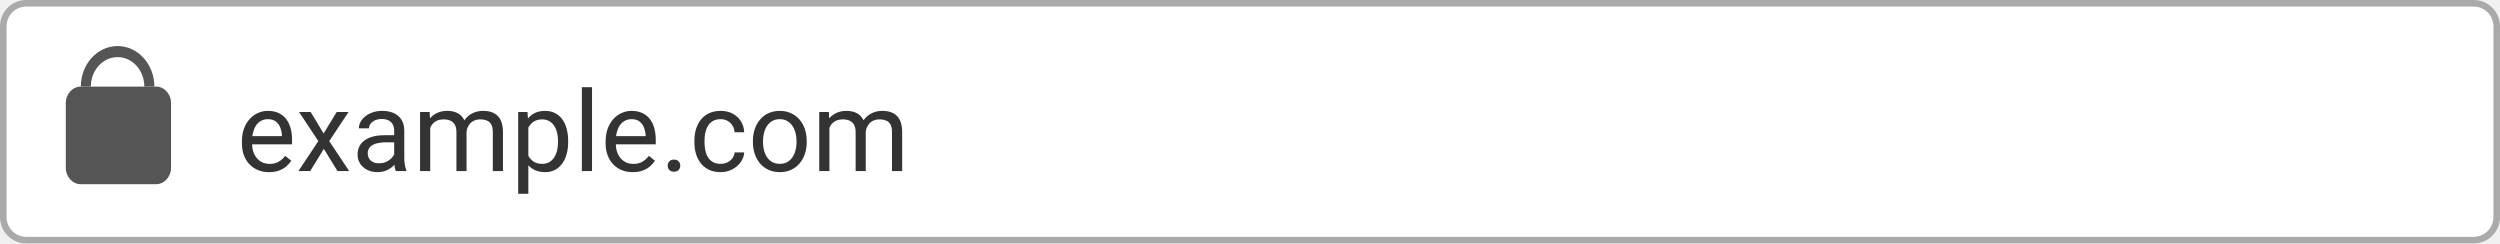
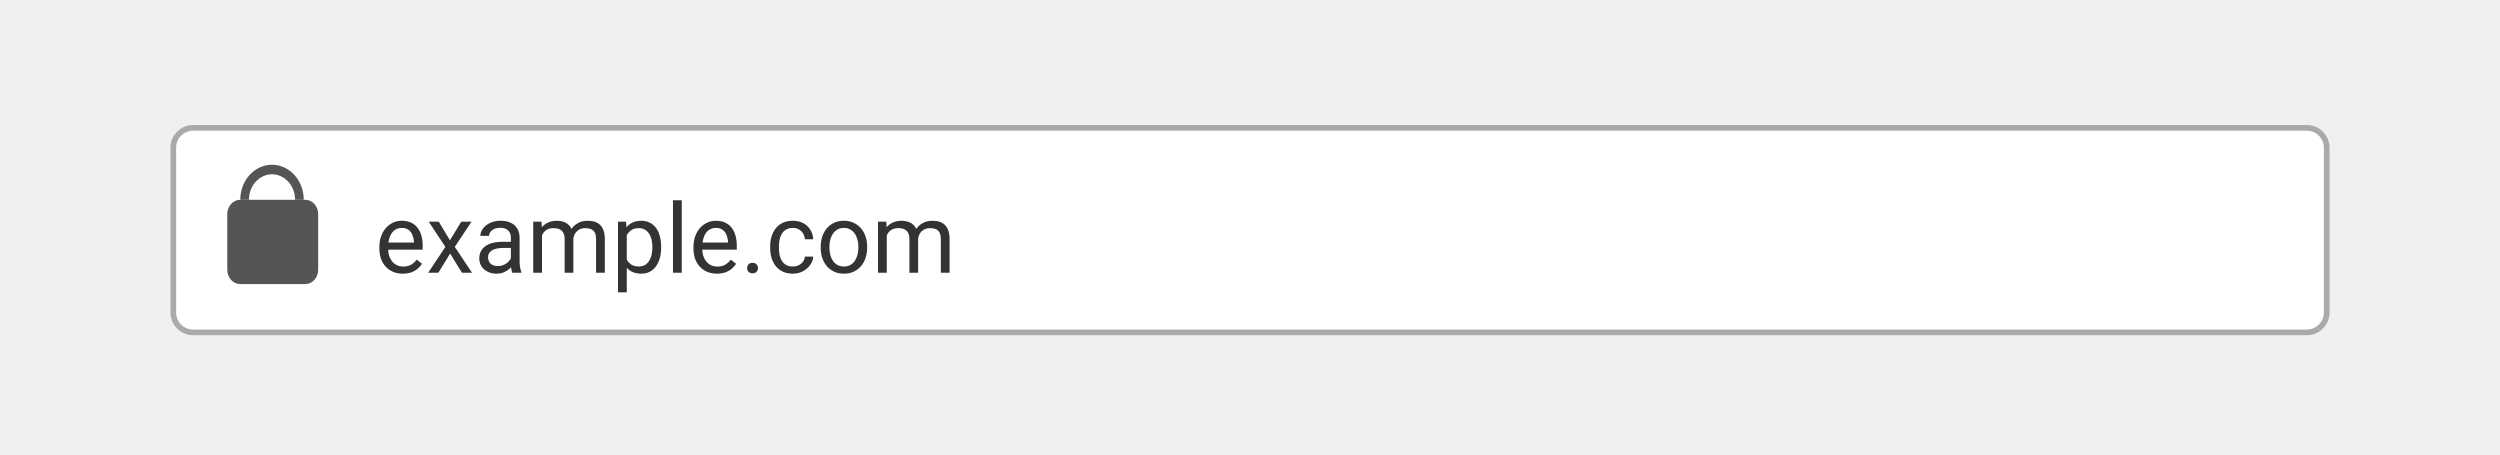
- <svg xmlns="http://www.w3.org/2000/svg" width="380" height="37" viewBox="0 0 380 37" fill="none">
-   <rect x="0.5" y="0.5" width="379" height="36" rx="3.5" fill="white" stroke="#AAAAAA" />
-   <path d="M40.898 26.166C40.272 26.166 39.705 26.061 39.196 25.851C38.692 25.635 38.258 25.333 37.893 24.946C37.533 24.558 37.256 24.099 37.062 23.568C36.869 23.037 36.772 22.456 36.772 21.825V21.476C36.772 20.746 36.88 20.095 37.096 19.525C37.312 18.95 37.605 18.463 37.976 18.064C38.346 17.666 38.767 17.364 39.237 17.16C39.708 16.955 40.195 16.852 40.698 16.852C41.34 16.852 41.894 16.963 42.358 17.185C42.829 17.406 43.213 17.716 43.512 18.114C43.811 18.507 44.032 18.972 44.176 19.509C44.32 20.04 44.392 20.621 44.392 21.252V21.941H37.685V20.688H42.856V20.571C42.834 20.173 42.751 19.785 42.607 19.409C42.469 19.033 42.248 18.723 41.943 18.48C41.639 18.236 41.224 18.114 40.698 18.114C40.35 18.114 40.029 18.189 39.735 18.338C39.442 18.482 39.19 18.698 38.98 18.986C38.77 19.274 38.606 19.625 38.49 20.04C38.374 20.455 38.316 20.934 38.316 21.476V21.825C38.316 22.251 38.374 22.652 38.49 23.028C38.612 23.399 38.786 23.726 39.013 24.008C39.246 24.29 39.525 24.511 39.852 24.672C40.184 24.832 40.56 24.913 40.98 24.913C41.523 24.913 41.982 24.802 42.358 24.581C42.735 24.359 43.064 24.063 43.346 23.692L44.276 24.431C44.082 24.724 43.836 25.004 43.537 25.27C43.238 25.535 42.87 25.751 42.433 25.917C42.002 26.083 41.49 26.166 40.898 26.166ZM47.223 17.019L49.19 20.289L51.182 17.019H52.983L50.045 21.451L53.075 26H51.298L49.223 22.63L47.148 26H45.363L48.385 21.451L45.455 17.019H47.223ZM59.915 24.464V19.841C59.915 19.487 59.843 19.18 59.699 18.919C59.56 18.654 59.35 18.449 59.068 18.305C58.786 18.161 58.437 18.089 58.022 18.089C57.635 18.089 57.294 18.156 57.001 18.289C56.713 18.421 56.486 18.596 56.32 18.811C56.16 19.027 56.08 19.26 56.08 19.509H54.544C54.544 19.188 54.627 18.87 54.793 18.554C54.959 18.239 55.197 17.954 55.507 17.699C55.822 17.439 56.199 17.234 56.636 17.085C57.078 16.93 57.571 16.852 58.113 16.852C58.766 16.852 59.342 16.963 59.84 17.185C60.343 17.406 60.736 17.741 61.019 18.189C61.306 18.632 61.45 19.188 61.45 19.857V24.041C61.45 24.34 61.475 24.658 61.525 24.996C61.58 25.333 61.66 25.624 61.766 25.867V26H60.164C60.086 25.823 60.025 25.588 59.981 25.294C59.937 24.996 59.915 24.719 59.915 24.464ZM60.18 20.555L60.197 21.634H58.645C58.207 21.634 57.817 21.67 57.474 21.742C57.131 21.808 56.843 21.91 56.611 22.049C56.378 22.187 56.201 22.361 56.08 22.572C55.958 22.776 55.897 23.017 55.897 23.294C55.897 23.576 55.961 23.834 56.088 24.066C56.215 24.298 56.406 24.484 56.661 24.622C56.921 24.755 57.239 24.821 57.615 24.821C58.086 24.821 58.501 24.722 58.86 24.523C59.22 24.323 59.505 24.08 59.715 23.792C59.931 23.504 60.047 23.225 60.064 22.954L60.72 23.692C60.681 23.925 60.576 24.182 60.404 24.464C60.233 24.747 60.003 25.018 59.715 25.278C59.433 25.532 59.096 25.745 58.703 25.917C58.315 26.083 57.878 26.166 57.391 26.166C56.782 26.166 56.248 26.047 55.789 25.809C55.335 25.571 54.981 25.253 54.727 24.855C54.477 24.451 54.353 24 54.353 23.502C54.353 23.02 54.447 22.597 54.635 22.231C54.823 21.861 55.095 21.553 55.449 21.31C55.803 21.061 56.229 20.873 56.727 20.746C57.225 20.618 57.781 20.555 58.395 20.555H60.18ZM65.393 18.803V26H63.849V17.019H65.31L65.393 18.803ZM65.078 21.169L64.364 21.144C64.369 20.53 64.45 19.963 64.605 19.442C64.759 18.917 64.989 18.46 65.293 18.073C65.598 17.685 65.977 17.387 66.431 17.176C66.884 16.96 67.41 16.852 68.008 16.852C68.428 16.852 68.816 16.913 69.17 17.035C69.524 17.151 69.831 17.337 70.091 17.591C70.351 17.846 70.553 18.172 70.697 18.571C70.841 18.969 70.913 19.451 70.913 20.015V26H69.377V20.09C69.377 19.619 69.297 19.243 69.137 18.961C68.982 18.679 68.76 18.474 68.473 18.347C68.185 18.214 67.847 18.148 67.46 18.148C67.006 18.148 66.627 18.228 66.323 18.388C66.018 18.549 65.775 18.77 65.592 19.052C65.41 19.334 65.277 19.658 65.194 20.023C65.116 20.383 65.078 20.765 65.078 21.169ZM70.897 20.322L69.867 20.638C69.873 20.145 69.953 19.672 70.108 19.218C70.268 18.765 70.498 18.36 70.797 18.006C71.101 17.652 71.475 17.373 71.918 17.168C72.36 16.958 72.867 16.852 73.436 16.852C73.918 16.852 74.344 16.916 74.715 17.044C75.091 17.171 75.407 17.367 75.661 17.633C75.921 17.893 76.118 18.228 76.251 18.637C76.383 19.047 76.45 19.534 76.45 20.098V26H74.906V20.081C74.906 19.578 74.826 19.188 74.665 18.911C74.51 18.629 74.289 18.433 74.001 18.322C73.719 18.206 73.381 18.148 72.988 18.148C72.651 18.148 72.352 18.206 72.092 18.322C71.832 18.438 71.613 18.599 71.436 18.803C71.259 19.002 71.123 19.232 71.029 19.492C70.941 19.752 70.897 20.029 70.897 20.322ZM80.31 18.745V29.453H78.766V17.019H80.177L80.31 18.745ZM86.361 21.435V21.609C86.361 22.262 86.283 22.868 86.128 23.427C85.974 23.98 85.747 24.462 85.448 24.871C85.154 25.281 84.792 25.599 84.36 25.826C83.929 26.053 83.433 26.166 82.874 26.166C82.305 26.166 81.801 26.072 81.364 25.884C80.927 25.696 80.556 25.422 80.251 25.062C79.947 24.702 79.704 24.271 79.521 23.767C79.344 23.264 79.222 22.696 79.156 22.065V21.136C79.222 20.472 79.347 19.877 79.529 19.351C79.712 18.825 79.953 18.377 80.251 18.006C80.556 17.63 80.924 17.345 81.356 17.151C81.787 16.952 82.285 16.852 82.85 16.852C83.414 16.852 83.915 16.963 84.352 17.185C84.789 17.4 85.157 17.71 85.456 18.114C85.755 18.518 85.979 19.002 86.128 19.567C86.283 20.126 86.361 20.748 86.361 21.435ZM84.817 21.609V21.435C84.817 20.986 84.77 20.566 84.676 20.173C84.582 19.774 84.435 19.426 84.236 19.127C84.042 18.823 83.793 18.585 83.489 18.413C83.184 18.236 82.822 18.148 82.401 18.148C82.014 18.148 81.676 18.214 81.389 18.347C81.106 18.48 80.866 18.659 80.666 18.886C80.467 19.108 80.304 19.362 80.177 19.65C80.055 19.932 79.964 20.225 79.903 20.53V22.68C80.013 23.067 80.168 23.432 80.368 23.775C80.567 24.113 80.832 24.387 81.165 24.597C81.497 24.802 81.914 24.904 82.418 24.904C82.833 24.904 83.19 24.819 83.489 24.647C83.793 24.47 84.042 24.229 84.236 23.925C84.435 23.62 84.582 23.272 84.676 22.879C84.77 22.48 84.817 22.057 84.817 21.609ZM89.988 13.25V26H88.444V13.25H89.988ZM96.181 26.166C95.555 26.166 94.988 26.061 94.479 25.851C93.975 25.635 93.541 25.333 93.176 24.946C92.816 24.558 92.539 24.099 92.346 23.568C92.152 23.037 92.055 22.456 92.055 21.825V21.476C92.055 20.746 92.163 20.095 92.379 19.525C92.595 18.95 92.888 18.463 93.259 18.064C93.63 17.666 94.05 17.364 94.52 17.16C94.991 16.955 95.478 16.852 95.981 16.852C96.623 16.852 97.177 16.963 97.642 17.185C98.112 17.406 98.497 17.716 98.795 18.114C99.094 18.507 99.316 18.972 99.46 19.509C99.603 20.04 99.675 20.621 99.675 21.252V21.941H92.968V20.688H98.14V20.571C98.118 20.173 98.034 19.785 97.891 19.409C97.752 19.033 97.531 18.723 97.227 18.48C96.922 18.236 96.507 18.114 95.981 18.114C95.633 18.114 95.312 18.189 95.019 18.338C94.725 18.482 94.474 18.698 94.263 18.986C94.053 19.274 93.89 19.625 93.773 20.04C93.657 20.455 93.599 20.934 93.599 21.476V21.825C93.599 22.251 93.657 22.652 93.773 23.028C93.895 23.399 94.07 23.726 94.296 24.008C94.529 24.29 94.808 24.511 95.135 24.672C95.467 24.832 95.843 24.913 96.264 24.913C96.806 24.913 97.265 24.802 97.642 24.581C98.018 24.359 98.347 24.063 98.629 23.692L99.559 24.431C99.365 24.724 99.119 25.004 98.82 25.27C98.522 25.535 98.153 25.751 97.716 25.917C97.285 26.083 96.773 26.166 96.181 26.166ZM101.493 25.186C101.493 24.926 101.573 24.708 101.734 24.531C101.9 24.348 102.138 24.257 102.448 24.257C102.758 24.257 102.993 24.348 103.153 24.531C103.319 24.708 103.402 24.926 103.402 25.186C103.402 25.441 103.319 25.657 103.153 25.834C102.993 26.011 102.758 26.1 102.448 26.1C102.138 26.1 101.9 26.011 101.734 25.834C101.573 25.657 101.493 25.441 101.493 25.186ZM109.545 24.904C109.91 24.904 110.248 24.83 110.558 24.68C110.868 24.531 111.122 24.326 111.321 24.066C111.521 23.8 111.634 23.499 111.662 23.161H113.123C113.095 23.692 112.915 24.188 112.583 24.647C112.257 25.101 111.828 25.469 111.296 25.751C110.765 26.028 110.181 26.166 109.545 26.166C108.87 26.166 108.28 26.047 107.777 25.809C107.279 25.571 106.864 25.245 106.532 24.83C106.205 24.415 105.959 23.939 105.793 23.402C105.632 22.86 105.552 22.287 105.552 21.684V21.335C105.552 20.732 105.632 20.162 105.793 19.625C105.959 19.083 106.205 18.604 106.532 18.189C106.864 17.774 107.279 17.447 107.777 17.209C108.28 16.971 108.87 16.852 109.545 16.852C110.248 16.852 110.862 16.996 111.388 17.284C111.913 17.566 112.326 17.954 112.625 18.446C112.929 18.933 113.095 19.487 113.123 20.106H111.662C111.634 19.736 111.529 19.401 111.346 19.102C111.169 18.803 110.926 18.565 110.616 18.388C110.311 18.206 109.954 18.114 109.545 18.114C109.075 18.114 108.679 18.208 108.358 18.396C108.042 18.579 107.791 18.828 107.603 19.144C107.42 19.453 107.287 19.799 107.204 20.181C107.127 20.558 107.088 20.942 107.088 21.335V21.684C107.088 22.076 107.127 22.464 107.204 22.846C107.282 23.227 107.412 23.573 107.594 23.883C107.782 24.193 108.034 24.442 108.35 24.63C108.671 24.813 109.069 24.904 109.545 24.904ZM114.442 21.609V21.418C114.442 20.77 114.536 20.17 114.725 19.617C114.913 19.058 115.184 18.574 115.538 18.164C115.892 17.749 116.321 17.428 116.825 17.201C117.328 16.969 117.893 16.852 118.518 16.852C119.149 16.852 119.716 16.969 120.22 17.201C120.729 17.428 121.16 17.749 121.515 18.164C121.874 18.574 122.148 19.058 122.336 19.617C122.525 20.17 122.619 20.77 122.619 21.418V21.609C122.619 22.256 122.525 22.857 122.336 23.41C122.148 23.963 121.874 24.448 121.515 24.863C121.16 25.272 120.732 25.593 120.228 25.826C119.73 26.053 119.166 26.166 118.535 26.166C117.904 26.166 117.337 26.053 116.833 25.826C116.329 25.593 115.898 25.272 115.538 24.863C115.184 24.448 114.913 23.963 114.725 23.41C114.536 22.857 114.442 22.256 114.442 21.609ZM115.978 21.418V21.609C115.978 22.057 116.031 22.48 116.136 22.879C116.241 23.272 116.399 23.62 116.609 23.925C116.825 24.229 117.093 24.47 117.414 24.647C117.735 24.819 118.109 24.904 118.535 24.904C118.955 24.904 119.323 24.819 119.639 24.647C119.96 24.47 120.225 24.229 120.436 23.925C120.646 23.62 120.804 23.272 120.909 22.879C121.019 22.48 121.075 22.057 121.075 21.609V21.418C121.075 20.975 121.019 20.558 120.909 20.165C120.804 19.766 120.643 19.415 120.427 19.11C120.217 18.8 119.951 18.557 119.63 18.38C119.315 18.203 118.944 18.114 118.518 18.114C118.097 18.114 117.727 18.203 117.406 18.38C117.09 18.557 116.825 18.8 116.609 19.11C116.399 19.415 116.241 19.766 116.136 20.165C116.031 20.558 115.978 20.975 115.978 21.418ZM126.072 18.803V26H124.528V17.019H125.989L126.072 18.803ZM125.756 21.169L125.042 21.144C125.048 20.53 125.128 19.963 125.283 19.442C125.438 18.917 125.668 18.46 125.972 18.073C126.277 17.685 126.656 17.387 127.109 17.176C127.563 16.96 128.089 16.852 128.687 16.852C129.107 16.852 129.494 16.913 129.849 17.035C130.203 17.151 130.51 17.337 130.77 17.591C131.03 17.846 131.232 18.172 131.376 18.571C131.52 18.969 131.592 19.451 131.592 20.015V26H130.056V20.09C130.056 19.619 129.976 19.243 129.815 18.961C129.66 18.679 129.439 18.474 129.151 18.347C128.864 18.214 128.526 18.148 128.139 18.148C127.685 18.148 127.306 18.228 127.001 18.388C126.697 18.549 126.454 18.77 126.271 19.052C126.088 19.334 125.956 19.658 125.873 20.023C125.795 20.383 125.756 20.765 125.756 21.169ZM131.575 20.322L130.546 20.638C130.551 20.145 130.632 19.672 130.787 19.218C130.947 18.765 131.177 18.36 131.476 18.006C131.78 17.652 132.153 17.373 132.596 17.168C133.039 16.958 133.545 16.852 134.115 16.852C134.597 16.852 135.023 16.916 135.394 17.044C135.77 17.171 136.085 17.367 136.34 17.633C136.6 17.893 136.796 18.228 136.929 18.637C137.062 19.047 137.128 19.534 137.128 20.098V26H135.584V20.081C135.584 19.578 135.504 19.188 135.344 18.911C135.189 18.629 134.967 18.433 134.68 18.322C134.397 18.206 134.06 18.148 133.667 18.148C133.329 18.148 133.031 18.206 132.771 18.322C132.51 18.438 132.292 18.599 132.115 18.803C131.938 19.002 131.802 19.232 131.708 19.492C131.619 19.752 131.575 20.029 131.575 20.322Z" fill="#333333" />
-   <path d="M10 15.68C10 14.288 11.023 13.16 12.286 13.16H23.714C24.977 13.16 26 14.288 26 15.68V25.48C26 26.872 24.977 28 23.714 28H12.286C11.023 28 10 26.872 10 25.48V15.68Z" fill="#555555" />
-   <path fill-rule="evenodd" clip-rule="evenodd" d="M17.873 13.16C20.117 13.16 20.032 13.16 21.936 13.16C21.936 10.686 20.117 8.68 17.873 8.68C15.629 8.68 13.809 10.686 13.809 13.16C15.587 13.16 15.629 13.16 17.873 13.16ZM17.873 13.16C20.959 13.16 20.286 13.16 23.46 13.16C23.46 9.758 20.959 7 17.873 7C14.787 7 12.286 9.758 12.286 13.16C15.587 13.16 14.787 13.16 17.873 13.16Z" fill="#555555" />
+ <svg xmlns="http://www.w3.org/2000/svg" width="440" height="80" viewBox="0 0 440 80" fill="none">
+   <rect x="30.5" y="22.5" width="379" height="36" rx="3.5" fill="white" stroke="#AAAAAA" />
+   <path d="M70.897 48.166C70.272 48.166 69.705 48.061 69.196 47.851C68.692 47.635 68.258 47.333 67.893 46.946C67.533 46.558 67.256 46.099 67.062 45.568C66.869 45.037 66.772 44.456 66.772 43.825V43.476C66.772 42.746 66.88 42.095 67.096 41.525C67.311 40.95 67.605 40.463 67.976 40.065C68.346 39.666 68.767 39.364 69.237 39.16C69.708 38.955 70.195 38.852 70.698 38.852C71.34 38.852 71.894 38.963 72.358 39.185C72.829 39.406 73.213 39.716 73.512 40.114C73.811 40.507 74.032 40.972 74.176 41.509C74.32 42.04 74.392 42.621 74.392 43.252V43.941H67.685V42.688H72.856V42.571C72.834 42.173 72.751 41.785 72.607 41.409C72.469 41.033 72.248 40.723 71.943 40.48C71.639 40.236 71.224 40.114 70.698 40.114C70.35 40.114 70.029 40.189 69.735 40.338C69.442 40.482 69.19 40.698 68.98 40.986C68.77 41.274 68.606 41.625 68.49 42.04C68.374 42.455 68.316 42.934 68.316 43.476V43.825C68.316 44.251 68.374 44.652 68.49 45.028C68.612 45.399 68.786 45.726 69.013 46.008C69.246 46.29 69.525 46.511 69.852 46.672C70.184 46.832 70.56 46.913 70.981 46.913C71.523 46.913 71.982 46.802 72.358 46.581C72.735 46.359 73.064 46.063 73.346 45.692L74.276 46.431C74.082 46.724 73.836 47.004 73.537 47.27C73.238 47.535 72.87 47.751 72.433 47.917C72.001 48.083 71.49 48.166 70.897 48.166ZM77.223 39.019L79.19 42.289L81.182 39.019H82.983L80.045 43.451L83.075 48H81.298L79.223 44.63L77.148 48H75.363L78.385 43.451L75.455 39.019H77.223ZM89.915 46.464V41.841C89.915 41.487 89.843 41.179 89.699 40.919C89.56 40.654 89.35 40.449 89.068 40.305C88.786 40.161 88.437 40.089 88.022 40.089C87.635 40.089 87.294 40.156 87.001 40.289C86.713 40.421 86.486 40.596 86.32 40.812C86.16 41.027 86.08 41.26 86.08 41.509H84.544C84.544 41.188 84.627 40.87 84.793 40.554C84.959 40.239 85.197 39.954 85.507 39.699C85.822 39.439 86.199 39.234 86.636 39.085C87.079 38.93 87.571 38.852 88.113 38.852C88.766 38.852 89.342 38.963 89.84 39.185C90.343 39.406 90.736 39.741 91.019 40.189C91.306 40.632 91.45 41.188 91.45 41.857V46.041C91.45 46.34 91.475 46.658 91.525 46.996C91.58 47.333 91.66 47.624 91.766 47.867V48H90.164C90.086 47.823 90.025 47.588 89.981 47.294C89.937 46.996 89.915 46.719 89.915 46.464ZM90.18 42.555L90.197 43.634H88.644C88.207 43.634 87.817 43.67 87.474 43.742C87.131 43.808 86.843 43.91 86.611 44.049C86.378 44.187 86.201 44.361 86.08 44.572C85.958 44.776 85.897 45.017 85.897 45.294C85.897 45.576 85.961 45.834 86.088 46.066C86.215 46.298 86.406 46.484 86.661 46.622C86.921 46.755 87.239 46.821 87.615 46.821C88.086 46.821 88.501 46.722 88.86 46.523C89.22 46.323 89.505 46.08 89.715 45.792C89.931 45.504 90.047 45.225 90.064 44.954L90.72 45.692C90.681 45.925 90.576 46.182 90.404 46.464C90.233 46.747 90.003 47.018 89.715 47.278C89.433 47.532 89.096 47.745 88.703 47.917C88.315 48.083 87.878 48.166 87.391 48.166C86.782 48.166 86.248 48.047 85.789 47.809C85.335 47.571 84.981 47.253 84.727 46.855C84.478 46.45 84.353 45.999 84.353 45.502C84.353 45.02 84.447 44.597 84.635 44.231C84.823 43.861 85.095 43.553 85.449 43.31C85.803 43.061 86.229 42.873 86.727 42.746C87.225 42.618 87.781 42.555 88.395 42.555H90.18ZM95.393 40.803V48H93.849V39.019H95.31L95.393 40.803ZM95.078 43.169L94.364 43.144C94.369 42.53 94.45 41.963 94.605 41.442C94.759 40.917 94.989 40.46 95.293 40.073C95.598 39.685 95.977 39.387 96.431 39.176C96.884 38.96 97.41 38.852 98.008 38.852C98.428 38.852 98.816 38.913 99.17 39.035C99.524 39.151 99.831 39.337 100.091 39.591C100.351 39.846 100.553 40.172 100.697 40.571C100.841 40.969 100.913 41.451 100.913 42.015V48H99.377V42.09C99.377 41.62 99.297 41.243 99.137 40.961C98.982 40.679 98.76 40.474 98.473 40.347C98.185 40.214 97.847 40.148 97.46 40.148C97.006 40.148 96.627 40.228 96.323 40.388C96.018 40.549 95.775 40.77 95.592 41.052C95.41 41.334 95.277 41.658 95.194 42.023C95.116 42.383 95.078 42.765 95.078 43.169ZM100.896 42.322L99.867 42.638C99.873 42.145 99.953 41.672 100.108 41.218C100.268 40.764 100.498 40.361 100.797 40.006C101.101 39.652 101.475 39.373 101.917 39.168C102.36 38.958 102.867 38.852 103.437 38.852C103.918 38.852 104.344 38.916 104.715 39.044C105.091 39.171 105.407 39.367 105.661 39.633C105.921 39.893 106.118 40.228 106.25 40.637C106.383 41.047 106.45 41.534 106.45 42.098V48H104.906V42.081C104.906 41.578 104.826 41.188 104.665 40.911C104.51 40.629 104.289 40.432 104.001 40.322C103.719 40.206 103.381 40.148 102.988 40.148C102.651 40.148 102.352 40.206 102.092 40.322C101.832 40.438 101.613 40.599 101.436 40.803C101.259 41.002 101.123 41.232 101.029 41.492C100.941 41.752 100.896 42.029 100.896 42.322ZM110.31 40.745V51.453H108.766V39.019H110.177L110.31 40.745ZM116.361 43.435V43.609C116.361 44.262 116.283 44.868 116.128 45.427C115.973 45.98 115.747 46.462 115.448 46.871C115.154 47.281 114.792 47.599 114.36 47.826C113.929 48.053 113.433 48.166 112.875 48.166C112.305 48.166 111.801 48.072 111.364 47.884C110.927 47.696 110.556 47.422 110.251 47.062C109.947 46.702 109.704 46.271 109.521 45.767C109.344 45.264 109.222 44.696 109.156 44.065V43.136C109.222 42.472 109.347 41.877 109.529 41.351C109.712 40.825 109.953 40.377 110.251 40.006C110.556 39.63 110.924 39.345 111.355 39.151C111.787 38.952 112.285 38.852 112.85 38.852C113.414 38.852 113.915 38.963 114.352 39.185C114.789 39.4 115.157 39.71 115.456 40.114C115.755 40.518 115.979 41.002 116.128 41.567C116.283 42.126 116.361 42.748 116.361 43.435ZM114.817 43.609V43.435C114.817 42.986 114.77 42.566 114.676 42.173C114.582 41.774 114.435 41.426 114.236 41.127C114.042 40.823 113.793 40.585 113.489 40.413C113.184 40.236 112.822 40.148 112.401 40.148C112.014 40.148 111.676 40.214 111.389 40.347C111.106 40.48 110.866 40.659 110.667 40.886C110.467 41.108 110.304 41.362 110.177 41.65C110.055 41.932 109.964 42.225 109.903 42.53V44.68C110.014 45.067 110.168 45.432 110.368 45.775C110.567 46.113 110.833 46.387 111.165 46.597C111.497 46.802 111.914 46.904 112.418 46.904C112.833 46.904 113.19 46.819 113.489 46.647C113.793 46.47 114.042 46.229 114.236 45.925C114.435 45.62 114.582 45.272 114.676 44.879C114.77 44.48 114.817 44.057 114.817 43.609ZM119.988 35.25V48H118.444V35.25H119.988ZM126.181 48.166C125.555 48.166 124.988 48.061 124.479 47.851C123.975 47.635 123.541 47.333 123.176 46.946C122.816 46.558 122.539 46.099 122.346 45.568C122.152 45.037 122.055 44.456 122.055 43.825V43.476C122.055 42.746 122.163 42.095 122.379 41.525C122.595 40.95 122.888 40.463 123.259 40.065C123.63 39.666 124.05 39.364 124.521 39.16C124.991 38.955 125.478 38.852 125.981 38.852C126.623 38.852 127.177 38.963 127.642 39.185C128.112 39.406 128.497 39.716 128.795 40.114C129.094 40.507 129.316 40.972 129.459 41.509C129.603 42.04 129.675 42.621 129.675 43.252V43.941H122.968V42.688H128.14V42.571C128.118 42.173 128.035 41.785 127.891 41.409C127.752 41.033 127.531 40.723 127.227 40.48C126.922 40.236 126.507 40.114 125.981 40.114C125.633 40.114 125.312 40.189 125.019 40.338C124.725 40.482 124.473 40.698 124.263 40.986C124.053 41.274 123.89 41.625 123.773 42.04C123.657 42.455 123.599 42.934 123.599 43.476V43.825C123.599 44.251 123.657 44.652 123.773 45.028C123.895 45.399 124.069 45.726 124.296 46.008C124.529 46.29 124.808 46.511 125.135 46.672C125.467 46.832 125.843 46.913 126.264 46.913C126.806 46.913 127.265 46.802 127.642 46.581C128.018 46.359 128.347 46.063 128.629 45.692L129.559 46.431C129.365 46.724 129.119 47.004 128.82 47.27C128.521 47.535 128.153 47.751 127.716 47.917C127.285 48.083 126.773 48.166 126.181 48.166ZM131.493 47.187C131.493 46.926 131.573 46.708 131.734 46.531C131.9 46.348 132.138 46.257 132.448 46.257C132.758 46.257 132.993 46.348 133.153 46.531C133.319 46.708 133.402 46.926 133.402 47.187C133.402 47.441 133.319 47.657 133.153 47.834C132.993 48.011 132.758 48.1 132.448 48.1C132.138 48.1 131.9 48.011 131.734 47.834C131.573 47.657 131.493 47.441 131.493 47.187ZM139.545 46.904C139.91 46.904 140.248 46.83 140.558 46.68C140.868 46.531 141.122 46.326 141.321 46.066C141.521 45.8 141.634 45.499 141.662 45.161H143.123C143.095 45.692 142.915 46.188 142.583 46.647C142.257 47.101 141.828 47.469 141.296 47.751C140.765 48.028 140.181 48.166 139.545 48.166C138.87 48.166 138.28 48.047 137.777 47.809C137.279 47.571 136.864 47.245 136.532 46.83C136.205 46.415 135.959 45.939 135.793 45.402C135.632 44.859 135.552 44.287 135.552 43.684V43.335C135.552 42.732 135.632 42.162 135.793 41.625C135.959 41.083 136.205 40.604 136.532 40.189C136.864 39.774 137.279 39.447 137.777 39.209C138.28 38.971 138.87 38.852 139.545 38.852C140.248 38.852 140.862 38.996 141.388 39.284C141.913 39.566 142.326 39.954 142.625 40.446C142.929 40.933 143.095 41.487 143.123 42.106H141.662C141.634 41.736 141.529 41.401 141.346 41.102C141.169 40.803 140.926 40.565 140.616 40.388C140.311 40.206 139.954 40.114 139.545 40.114C139.075 40.114 138.679 40.208 138.358 40.397C138.042 40.579 137.791 40.828 137.603 41.144C137.42 41.453 137.287 41.799 137.204 42.181C137.127 42.557 137.088 42.942 137.088 43.335V43.684C137.088 44.077 137.127 44.464 137.204 44.846C137.282 45.227 137.412 45.573 137.594 45.883C137.782 46.193 138.034 46.442 138.35 46.63C138.671 46.813 139.069 46.904 139.545 46.904ZM144.442 43.609V43.418C144.442 42.77 144.536 42.17 144.725 41.617C144.913 41.058 145.184 40.574 145.538 40.164C145.892 39.749 146.321 39.428 146.825 39.201C147.328 38.969 147.893 38.852 148.518 38.852C149.149 38.852 149.716 38.969 150.22 39.201C150.729 39.428 151.16 39.749 151.515 40.164C151.874 40.574 152.148 41.058 152.336 41.617C152.525 42.17 152.619 42.77 152.619 43.418V43.609C152.619 44.256 152.525 44.857 152.336 45.41C152.148 45.964 151.874 46.448 151.515 46.863C151.16 47.272 150.732 47.593 150.228 47.826C149.73 48.053 149.166 48.166 148.535 48.166C147.904 48.166 147.337 48.053 146.833 47.826C146.329 47.593 145.898 47.272 145.538 46.863C145.184 46.448 144.913 45.964 144.725 45.41C144.536 44.857 144.442 44.256 144.442 43.609ZM145.978 43.418V43.609C145.978 44.057 146.031 44.48 146.136 44.879C146.241 45.272 146.399 45.62 146.609 45.925C146.825 46.229 147.093 46.47 147.414 46.647C147.735 46.819 148.109 46.904 148.535 46.904C148.955 46.904 149.323 46.819 149.639 46.647C149.96 46.47 150.225 46.229 150.436 45.925C150.646 45.62 150.804 45.272 150.909 44.879C151.019 44.48 151.075 44.057 151.075 43.609V43.418C151.075 42.975 151.019 42.557 150.909 42.165C150.804 41.766 150.643 41.415 150.427 41.11C150.217 40.8 149.951 40.557 149.63 40.38C149.315 40.203 148.944 40.114 148.518 40.114C148.097 40.114 147.727 40.203 147.406 40.38C147.09 40.557 146.825 40.8 146.609 41.11C146.399 41.415 146.241 41.766 146.136 42.165C146.031 42.557 145.978 42.975 145.978 43.418ZM156.072 40.803V48H154.528V39.019H155.989L156.072 40.803ZM155.756 43.169L155.042 43.144C155.048 42.53 155.128 41.963 155.283 41.442C155.438 40.917 155.668 40.46 155.972 40.073C156.277 39.685 156.656 39.387 157.109 39.176C157.563 38.96 158.089 38.852 158.687 38.852C159.107 38.852 159.494 38.913 159.849 39.035C160.203 39.151 160.51 39.337 160.77 39.591C161.03 39.846 161.232 40.172 161.376 40.571C161.52 40.969 161.592 41.451 161.592 42.015V48H160.056V42.09C160.056 41.62 159.976 41.243 159.815 40.961C159.66 40.679 159.439 40.474 159.151 40.347C158.864 40.214 158.526 40.148 158.139 40.148C157.685 40.148 157.306 40.228 157.001 40.388C156.697 40.549 156.454 40.77 156.271 41.052C156.088 41.334 155.956 41.658 155.873 42.023C155.795 42.383 155.756 42.765 155.756 43.169ZM161.575 42.322L160.546 42.638C160.551 42.145 160.632 41.672 160.787 41.218C160.947 40.764 161.177 40.361 161.476 40.006C161.78 39.652 162.153 39.373 162.596 39.168C163.039 38.958 163.545 38.852 164.115 38.852C164.597 38.852 165.023 38.916 165.394 39.044C165.77 39.171 166.085 39.367 166.34 39.633C166.6 39.893 166.796 40.228 166.929 40.637C167.062 41.047 167.128 41.534 167.128 42.098V48H165.584V42.081C165.584 41.578 165.504 41.188 165.344 40.911C165.189 40.629 164.967 40.432 164.68 40.322C164.397 40.206 164.06 40.148 163.667 40.148C163.329 40.148 163.031 40.206 162.771 40.322C162.51 40.438 162.292 40.599 162.115 40.803C161.938 41.002 161.802 41.232 161.708 41.492C161.619 41.752 161.575 42.029 161.575 42.322Z" fill="#333333" />
+   <path d="M40 37.68C40 36.288 41.023 35.16 42.286 35.16H53.714C54.977 35.16 56 36.288 56 37.68V47.48C56 48.872 54.977 50 53.714 50H42.286C41.023 50 40 48.872 40 47.48V37.68Z" fill="#555555" />
+   <path fill-rule="evenodd" clip-rule="evenodd" d="M47.873 35.16C50.117 35.16 50.032 35.16 51.937 35.16C51.937 32.686 50.117 30.68 47.873 30.68C45.629 30.68 43.809 32.686 43.809 35.16C45.587 35.16 45.629 35.16 47.873 35.16ZM47.873 35.16C50.959 35.16 50.286 35.16 53.46 35.16C53.46 31.758 50.959 29 47.873 29C44.787 29 42.286 31.758 42.286 35.16C45.587 35.16 44.787 35.16 47.873 35.16Z" fill="#555555" />
</svg>
